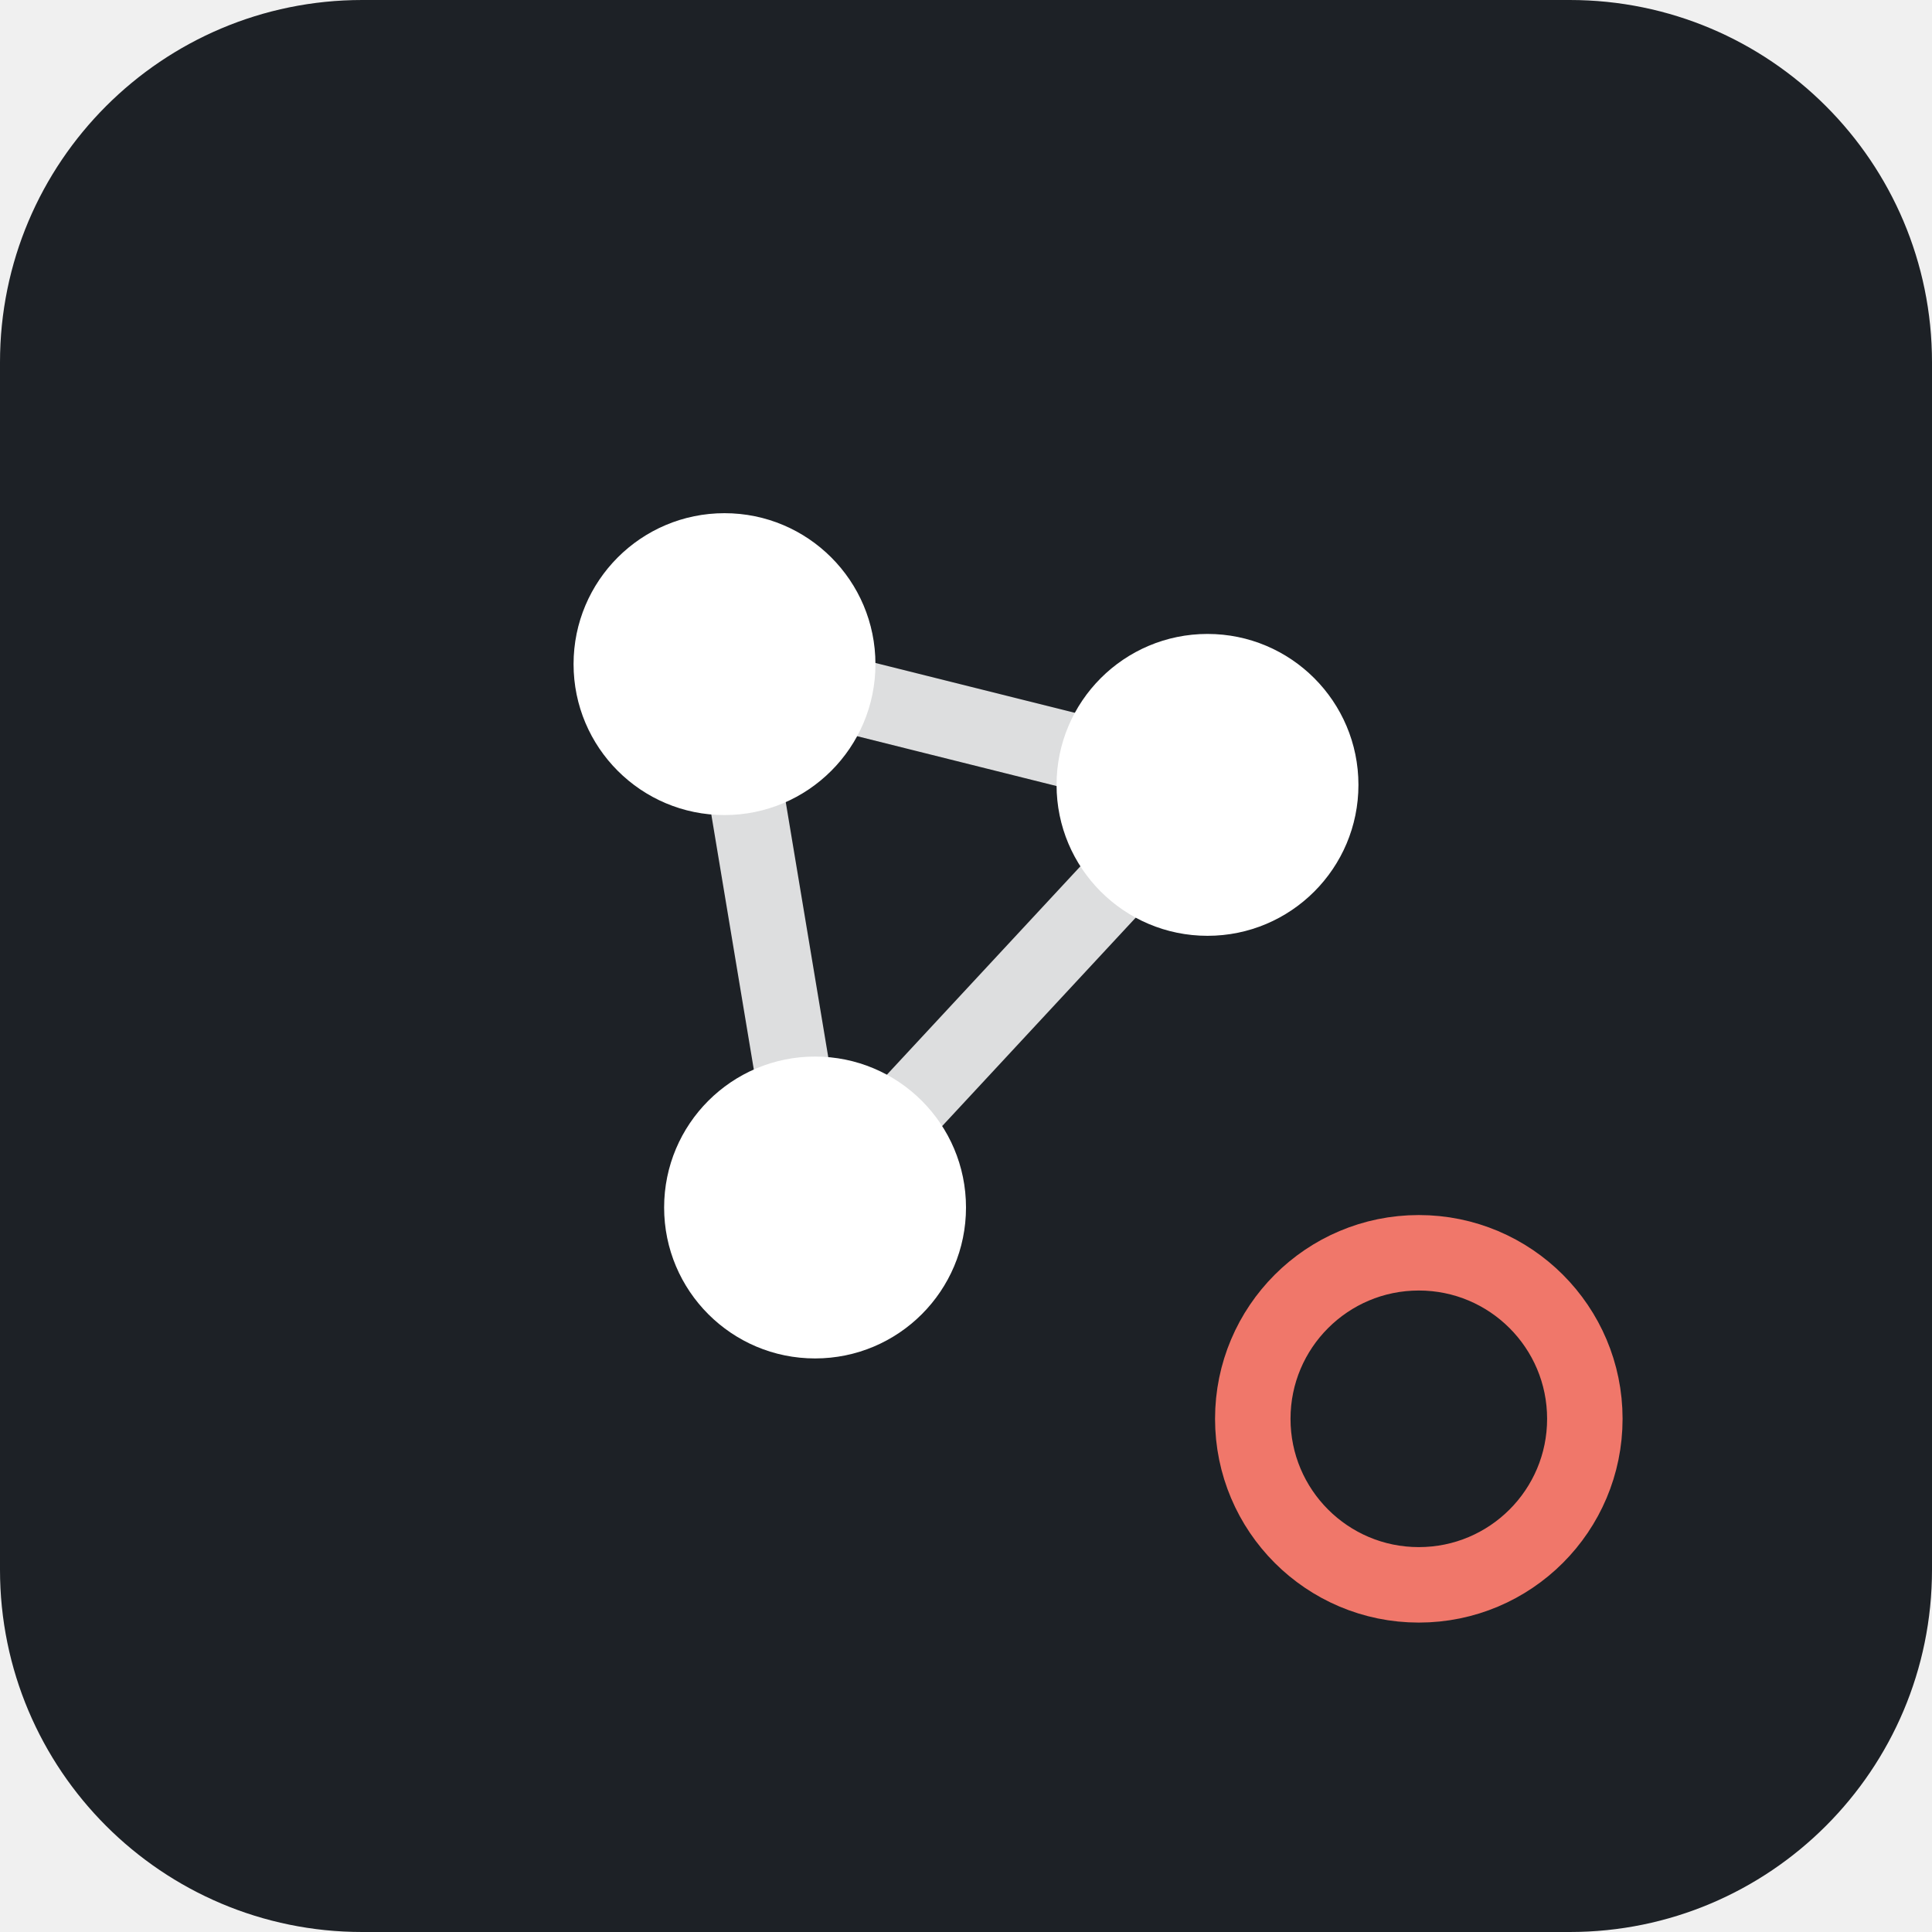
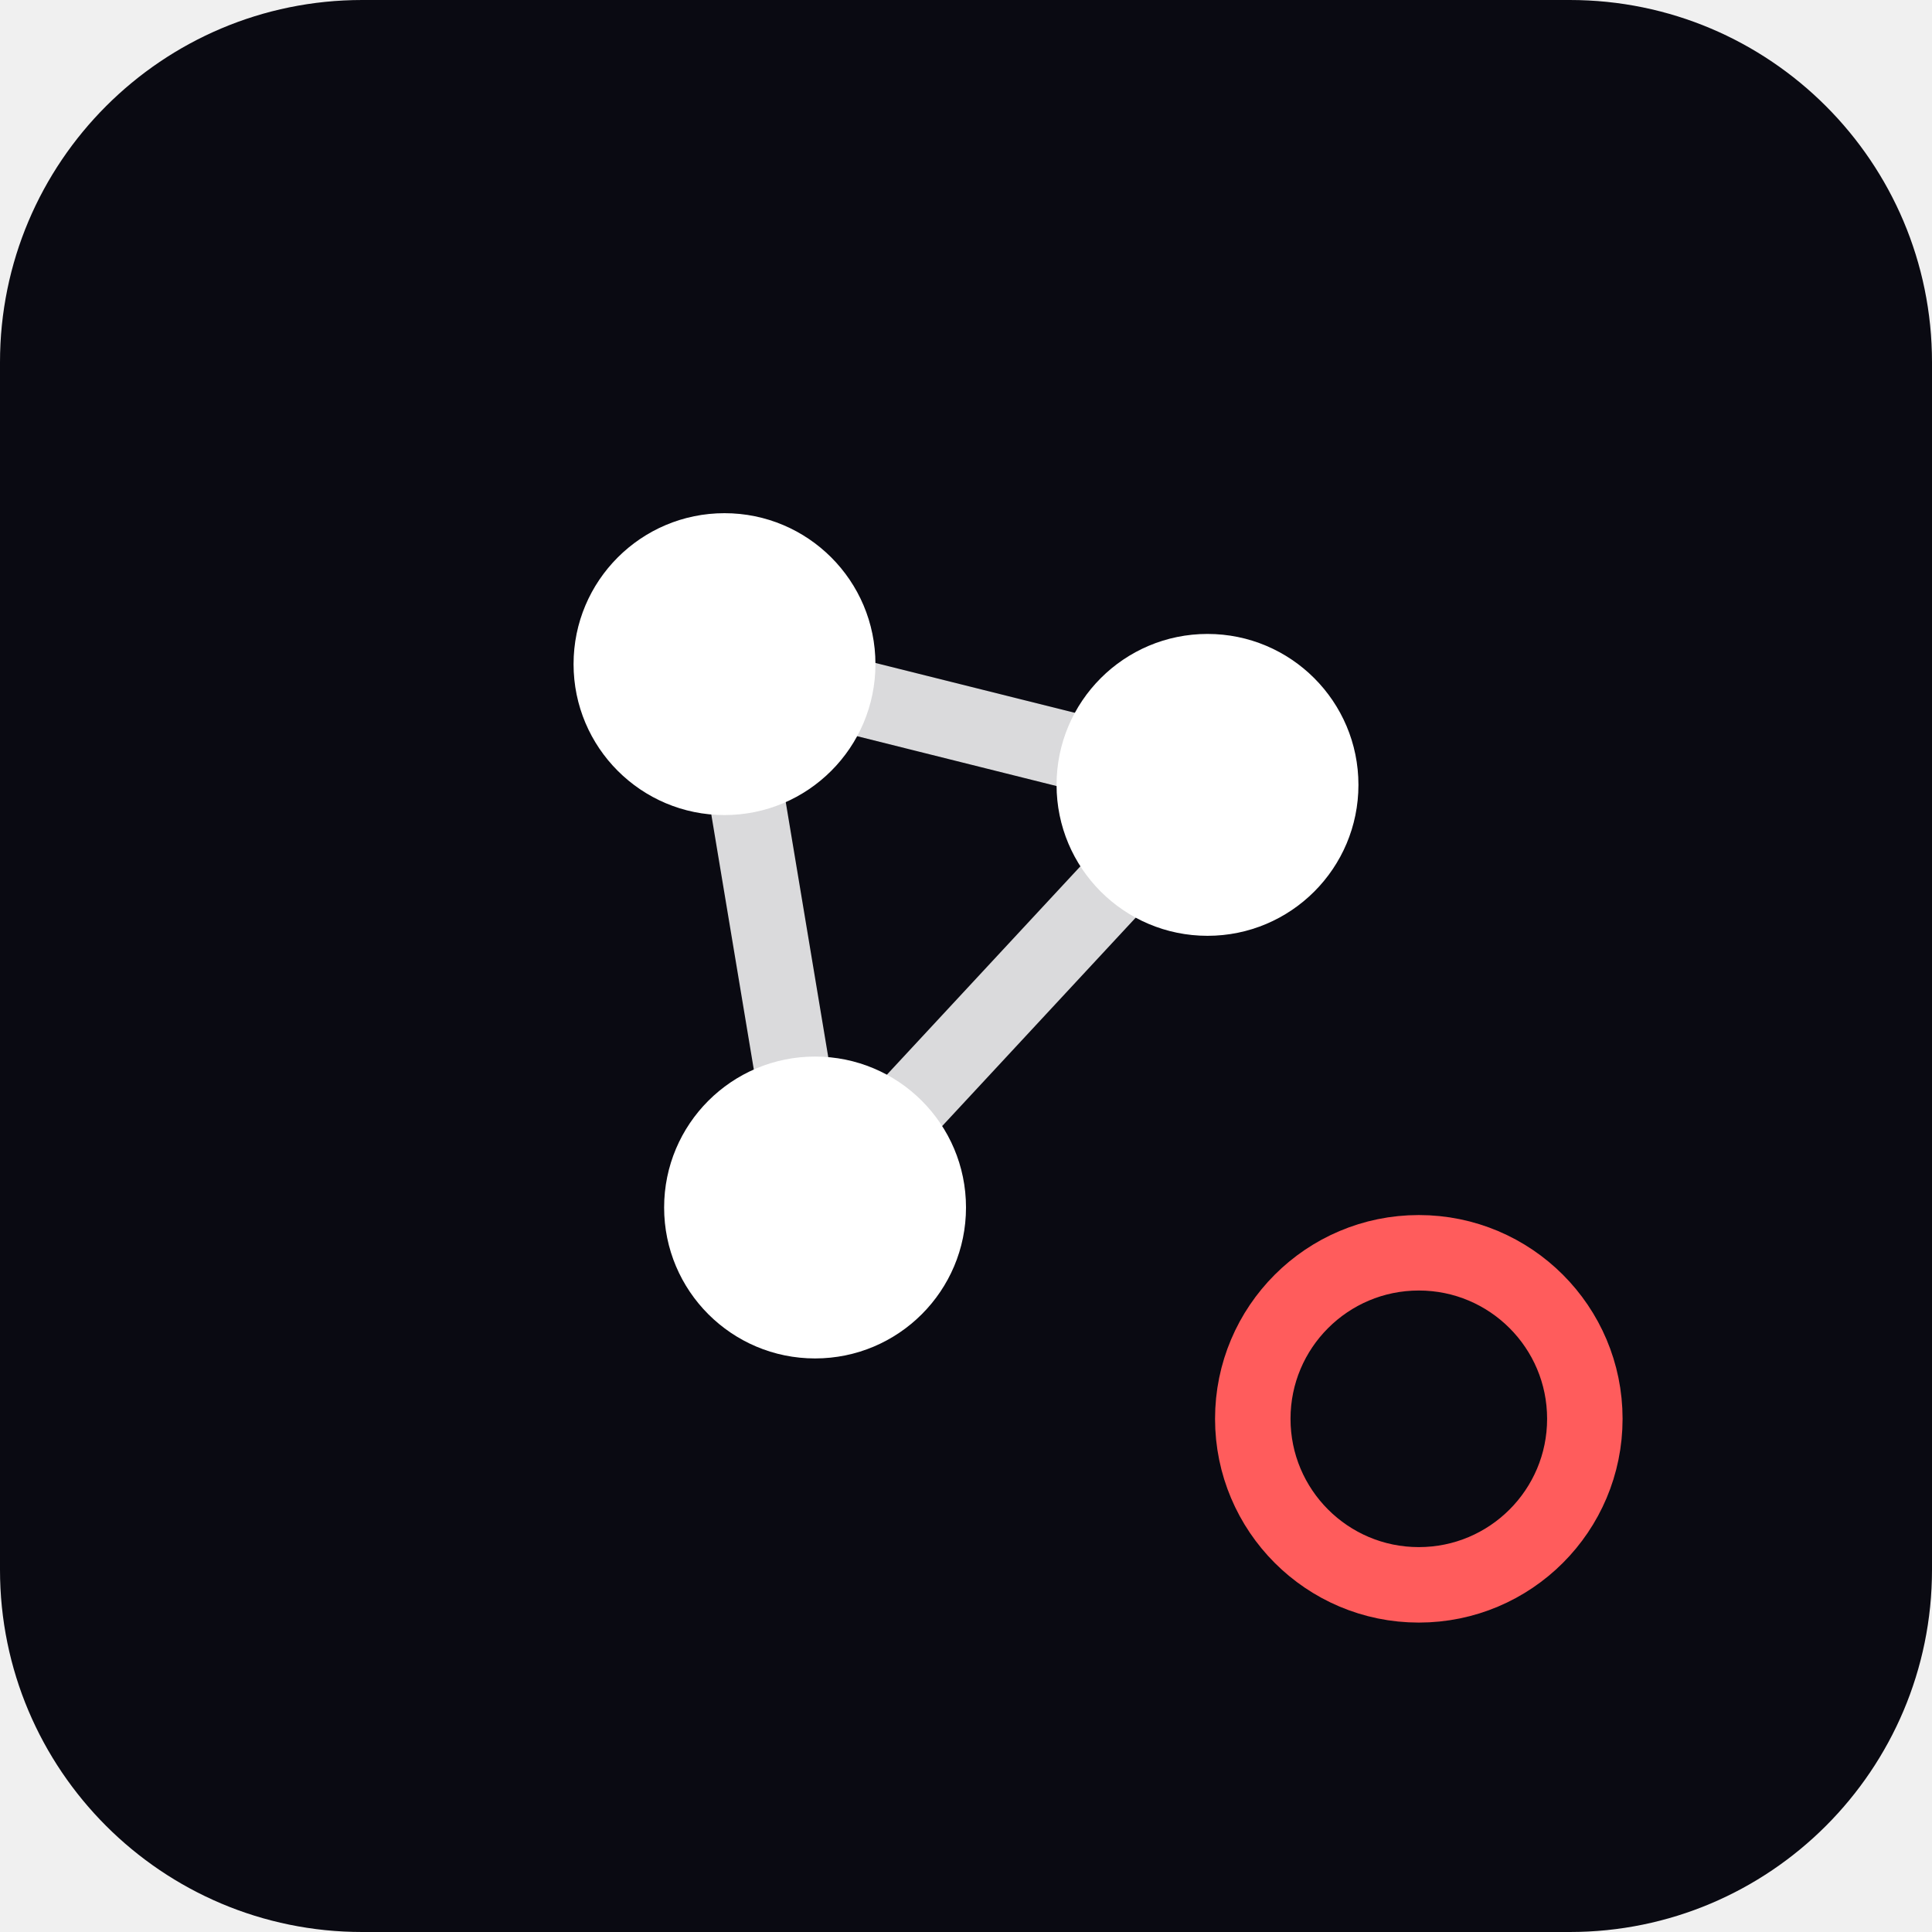
<svg xmlns="http://www.w3.org/2000/svg" viewBox="0 0 64 64" role="img" aria-label="Изолят">
-   <rect width="64" height="64" rx="12" fill="#1d2126" />
+   <rect width="64" height="64" rx="12" fill="#0A0A12" />
  <g stroke="#ffffff" stroke-width="2.5" stroke-linecap="round" opacity="0.85">
    <line x1="24" y1="22" x2="40" y2="26" />
    <line x1="24" y1="22" x2="27" y2="40" />
    <line x1="40" y1="26" x2="27" y2="40" />
  </g>
  <g fill="#ffffff">
    <circle cx="24" cy="22" r="5" />
    <circle cx="40" cy="26" r="5" />
    <circle cx="27" cy="40" r="5" />
  </g>
-   <circle cx="47" cy="47" r="5.5" fill="#1d2126" stroke="#f0776a" stroke-width="2.5" />
+   <circle cx="47" cy="47" r="5.5" fill="#0A0A12" stroke="#FF5C5C" stroke-width="2.5" />
</svg>
